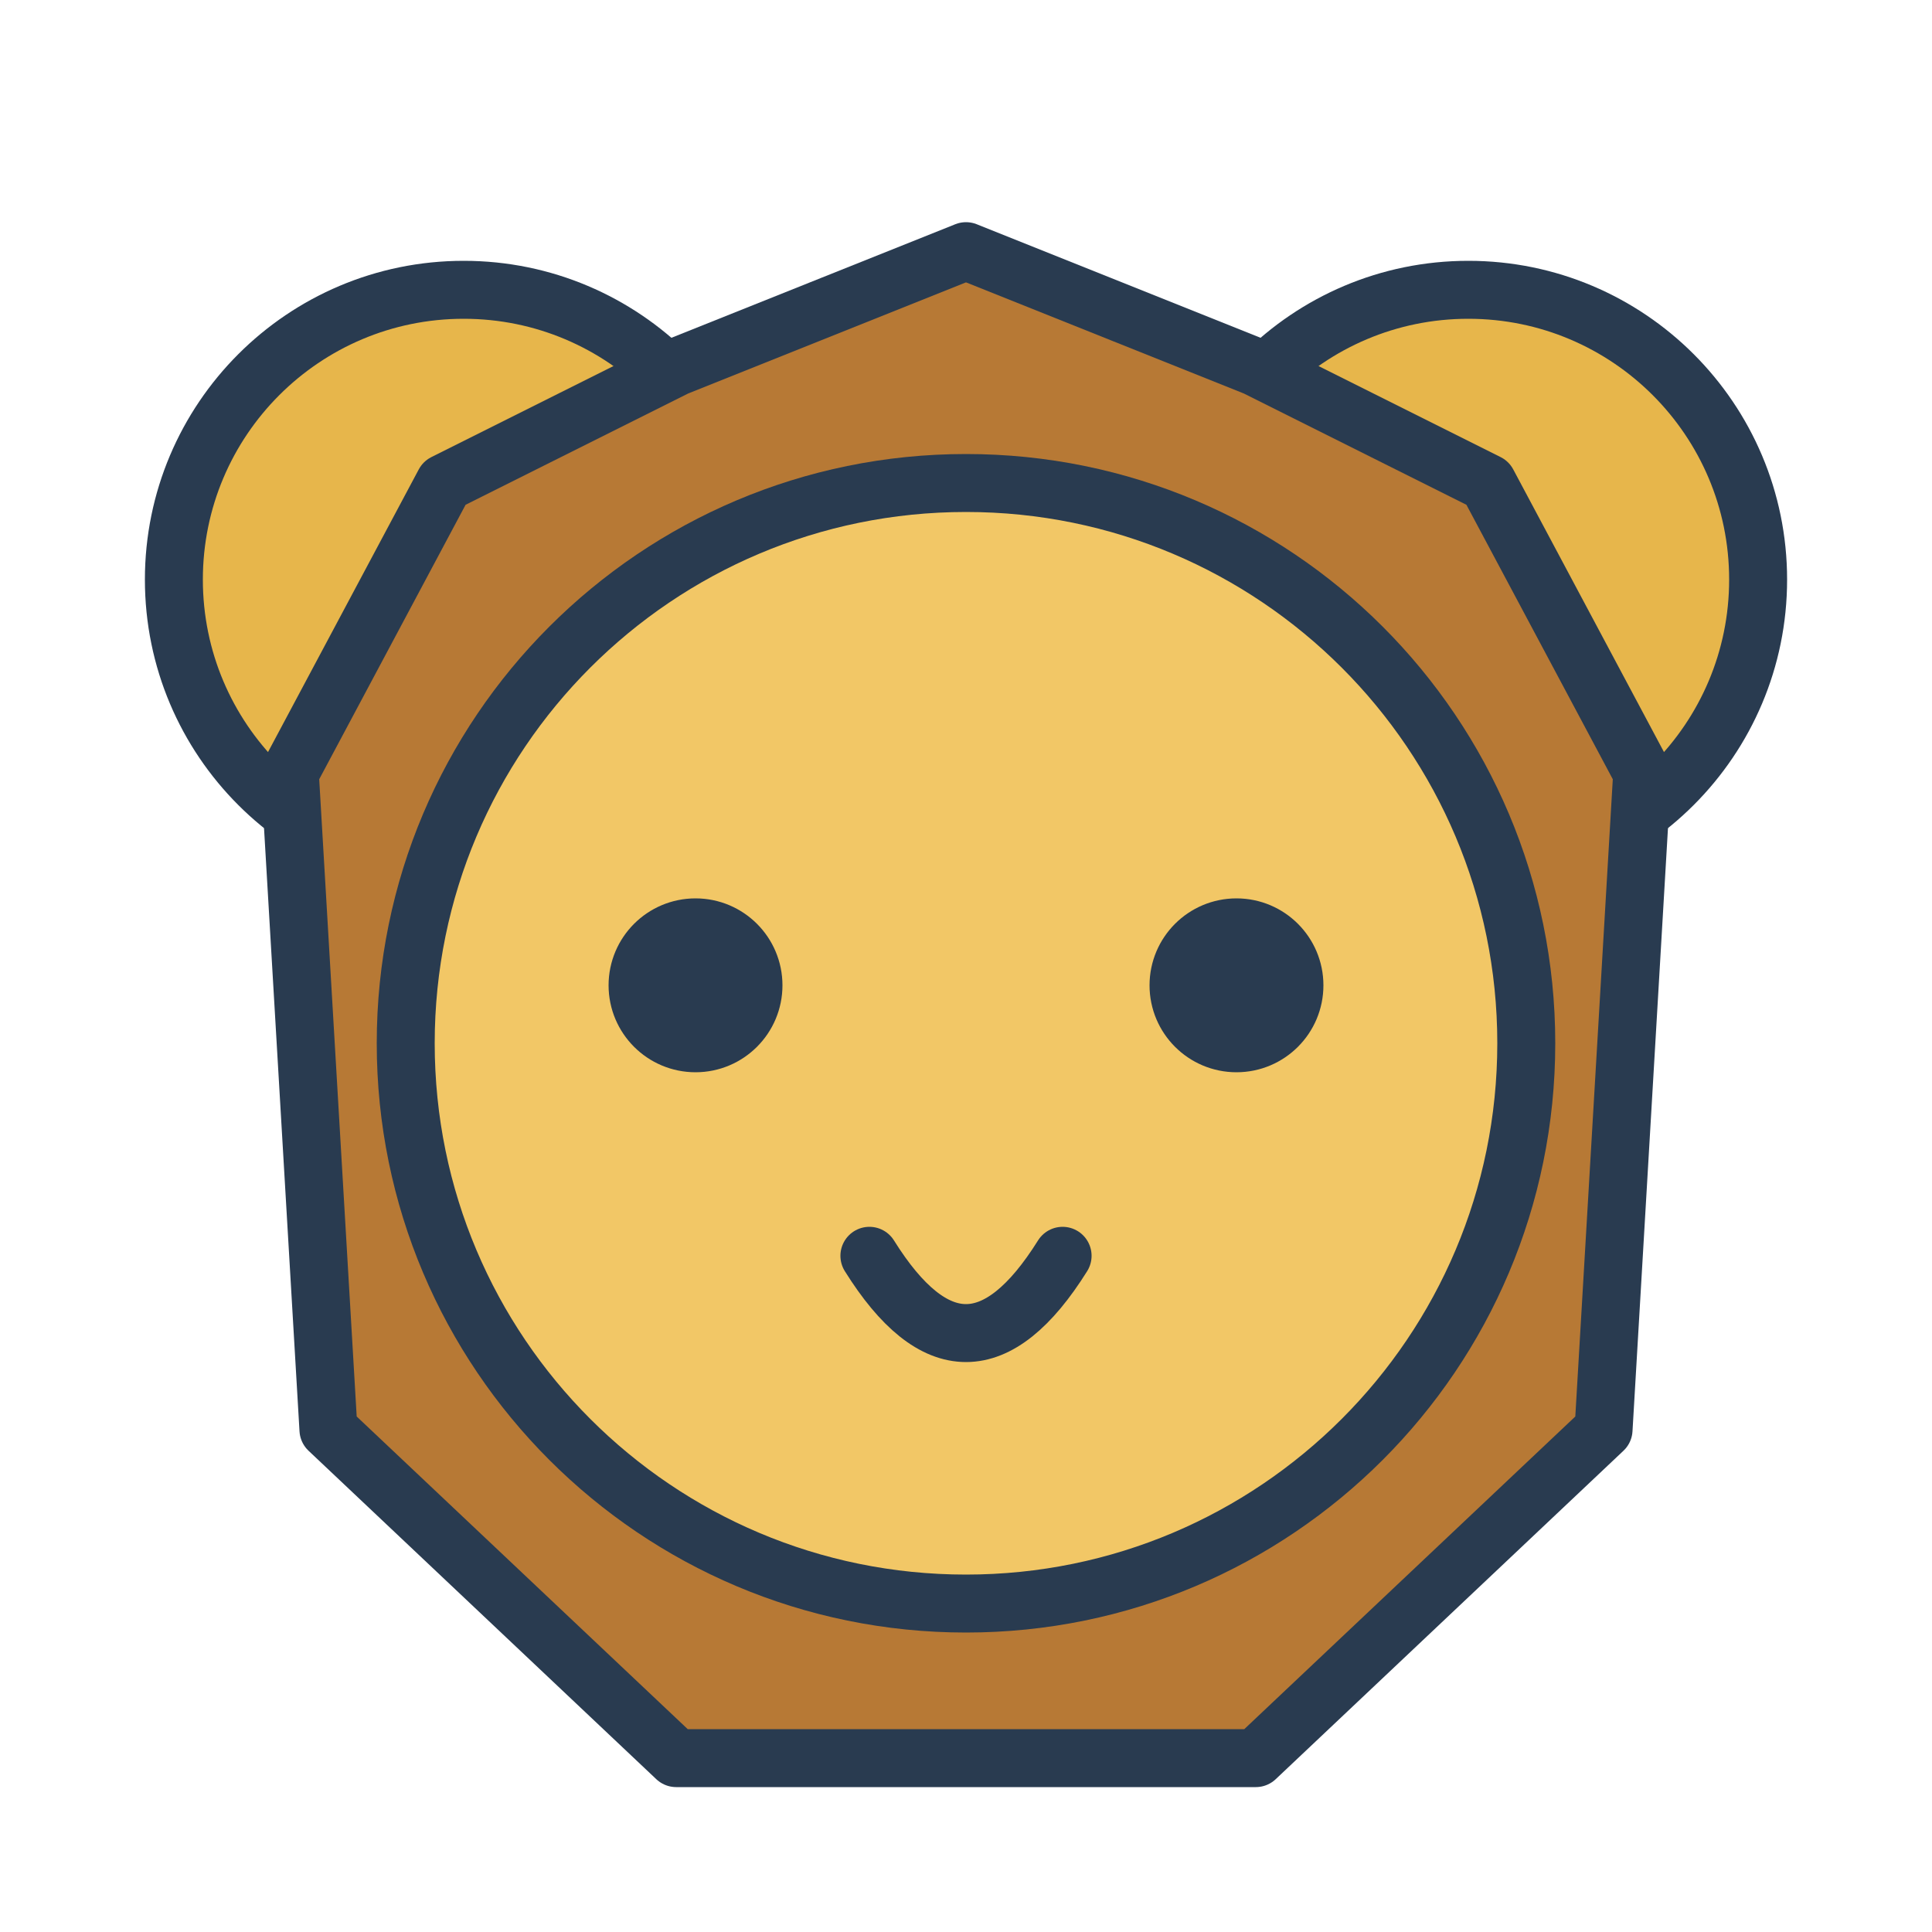
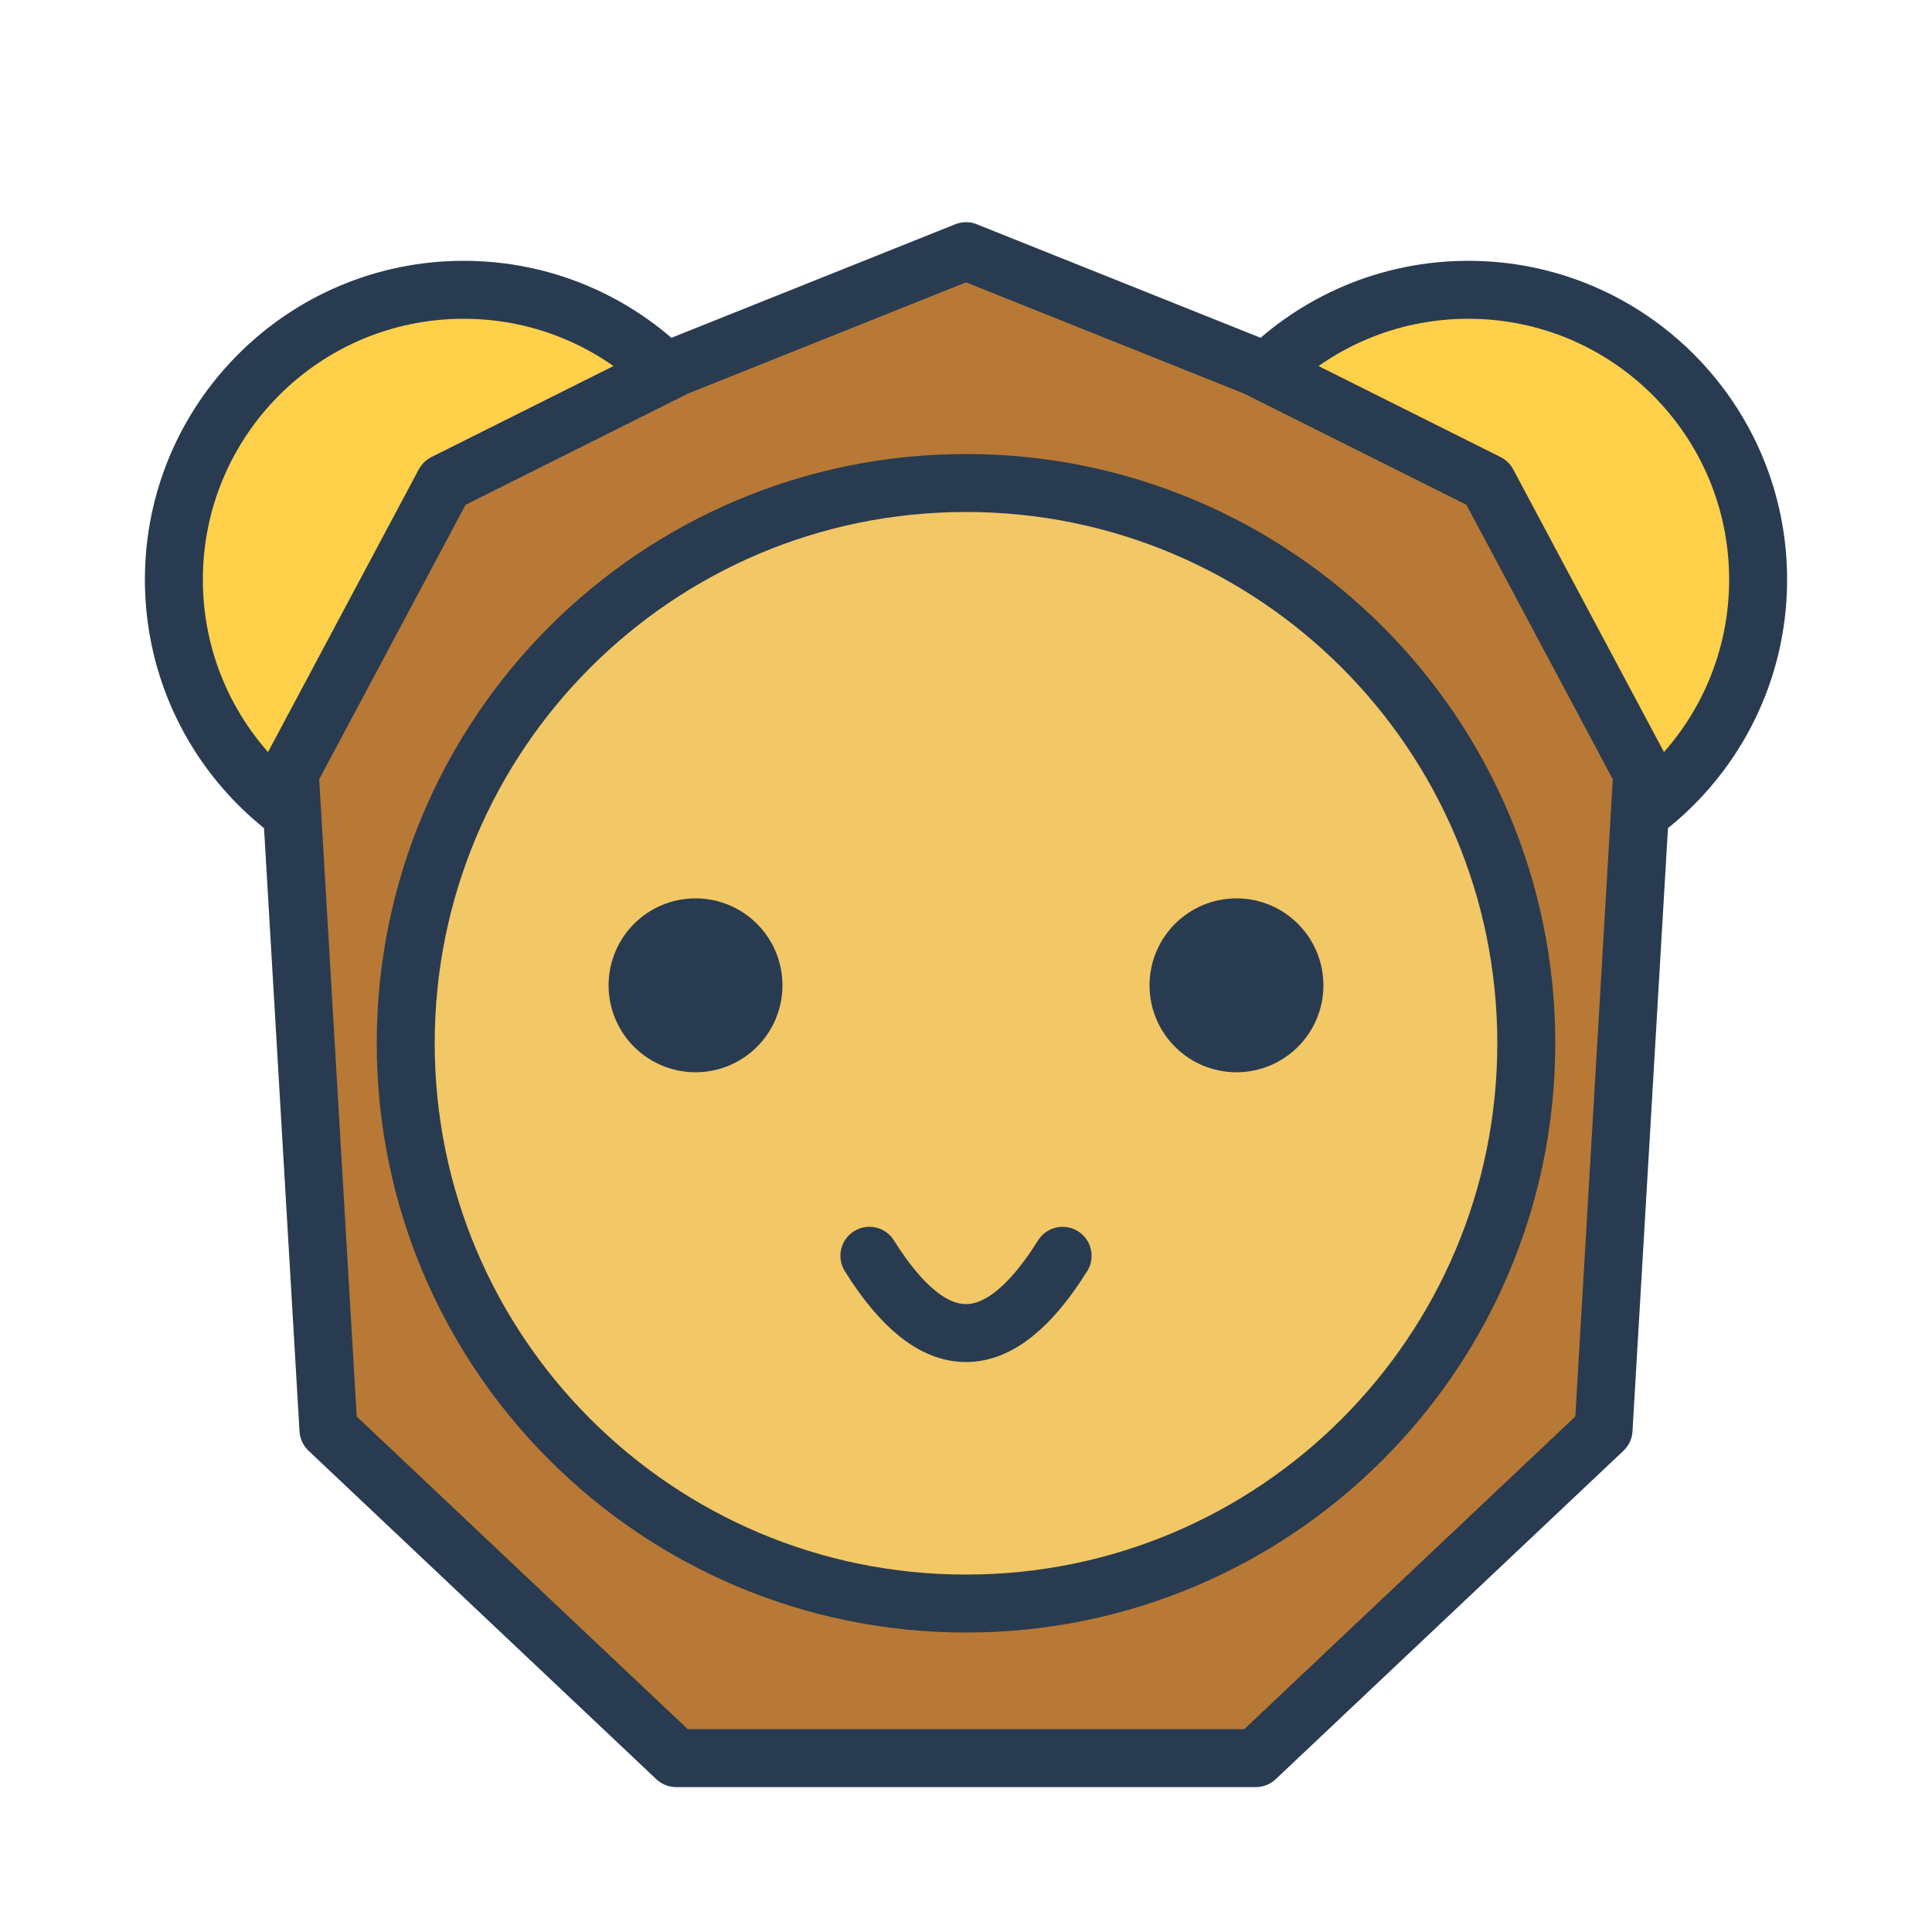
<svg xmlns="http://www.w3.org/2000/svg" viewBox="0 0 100 100">
  <g stroke="#293b50" stroke-width="3" stroke-linecap="round" stroke-linejoin="round">
-     <g fill="#e7b64b">
+     <g fill="#ffd04a">
      <circle cx="24" cy="30" r="15" />
      <circle cx="76" cy="30" r="15" />
      <circle cx="50" cy="55" r="34" />
    </g>
    <path d="m15 40 8-15 12-6 15-6 15 6 12 6 8 15-2 34-18 17H35L17 74Z" fill="#b77935" />
    <circle cx="50" cy="54" r="29" fill="#f2c766" />
    <circle cx="36" cy="51" r="3" fill="#293b50" />
    <circle cx="64" cy="51" r="3" fill="#293b50" />
    <path d="M45 65q5 8 10 0" fill="none" />
  </g>
</svg>
